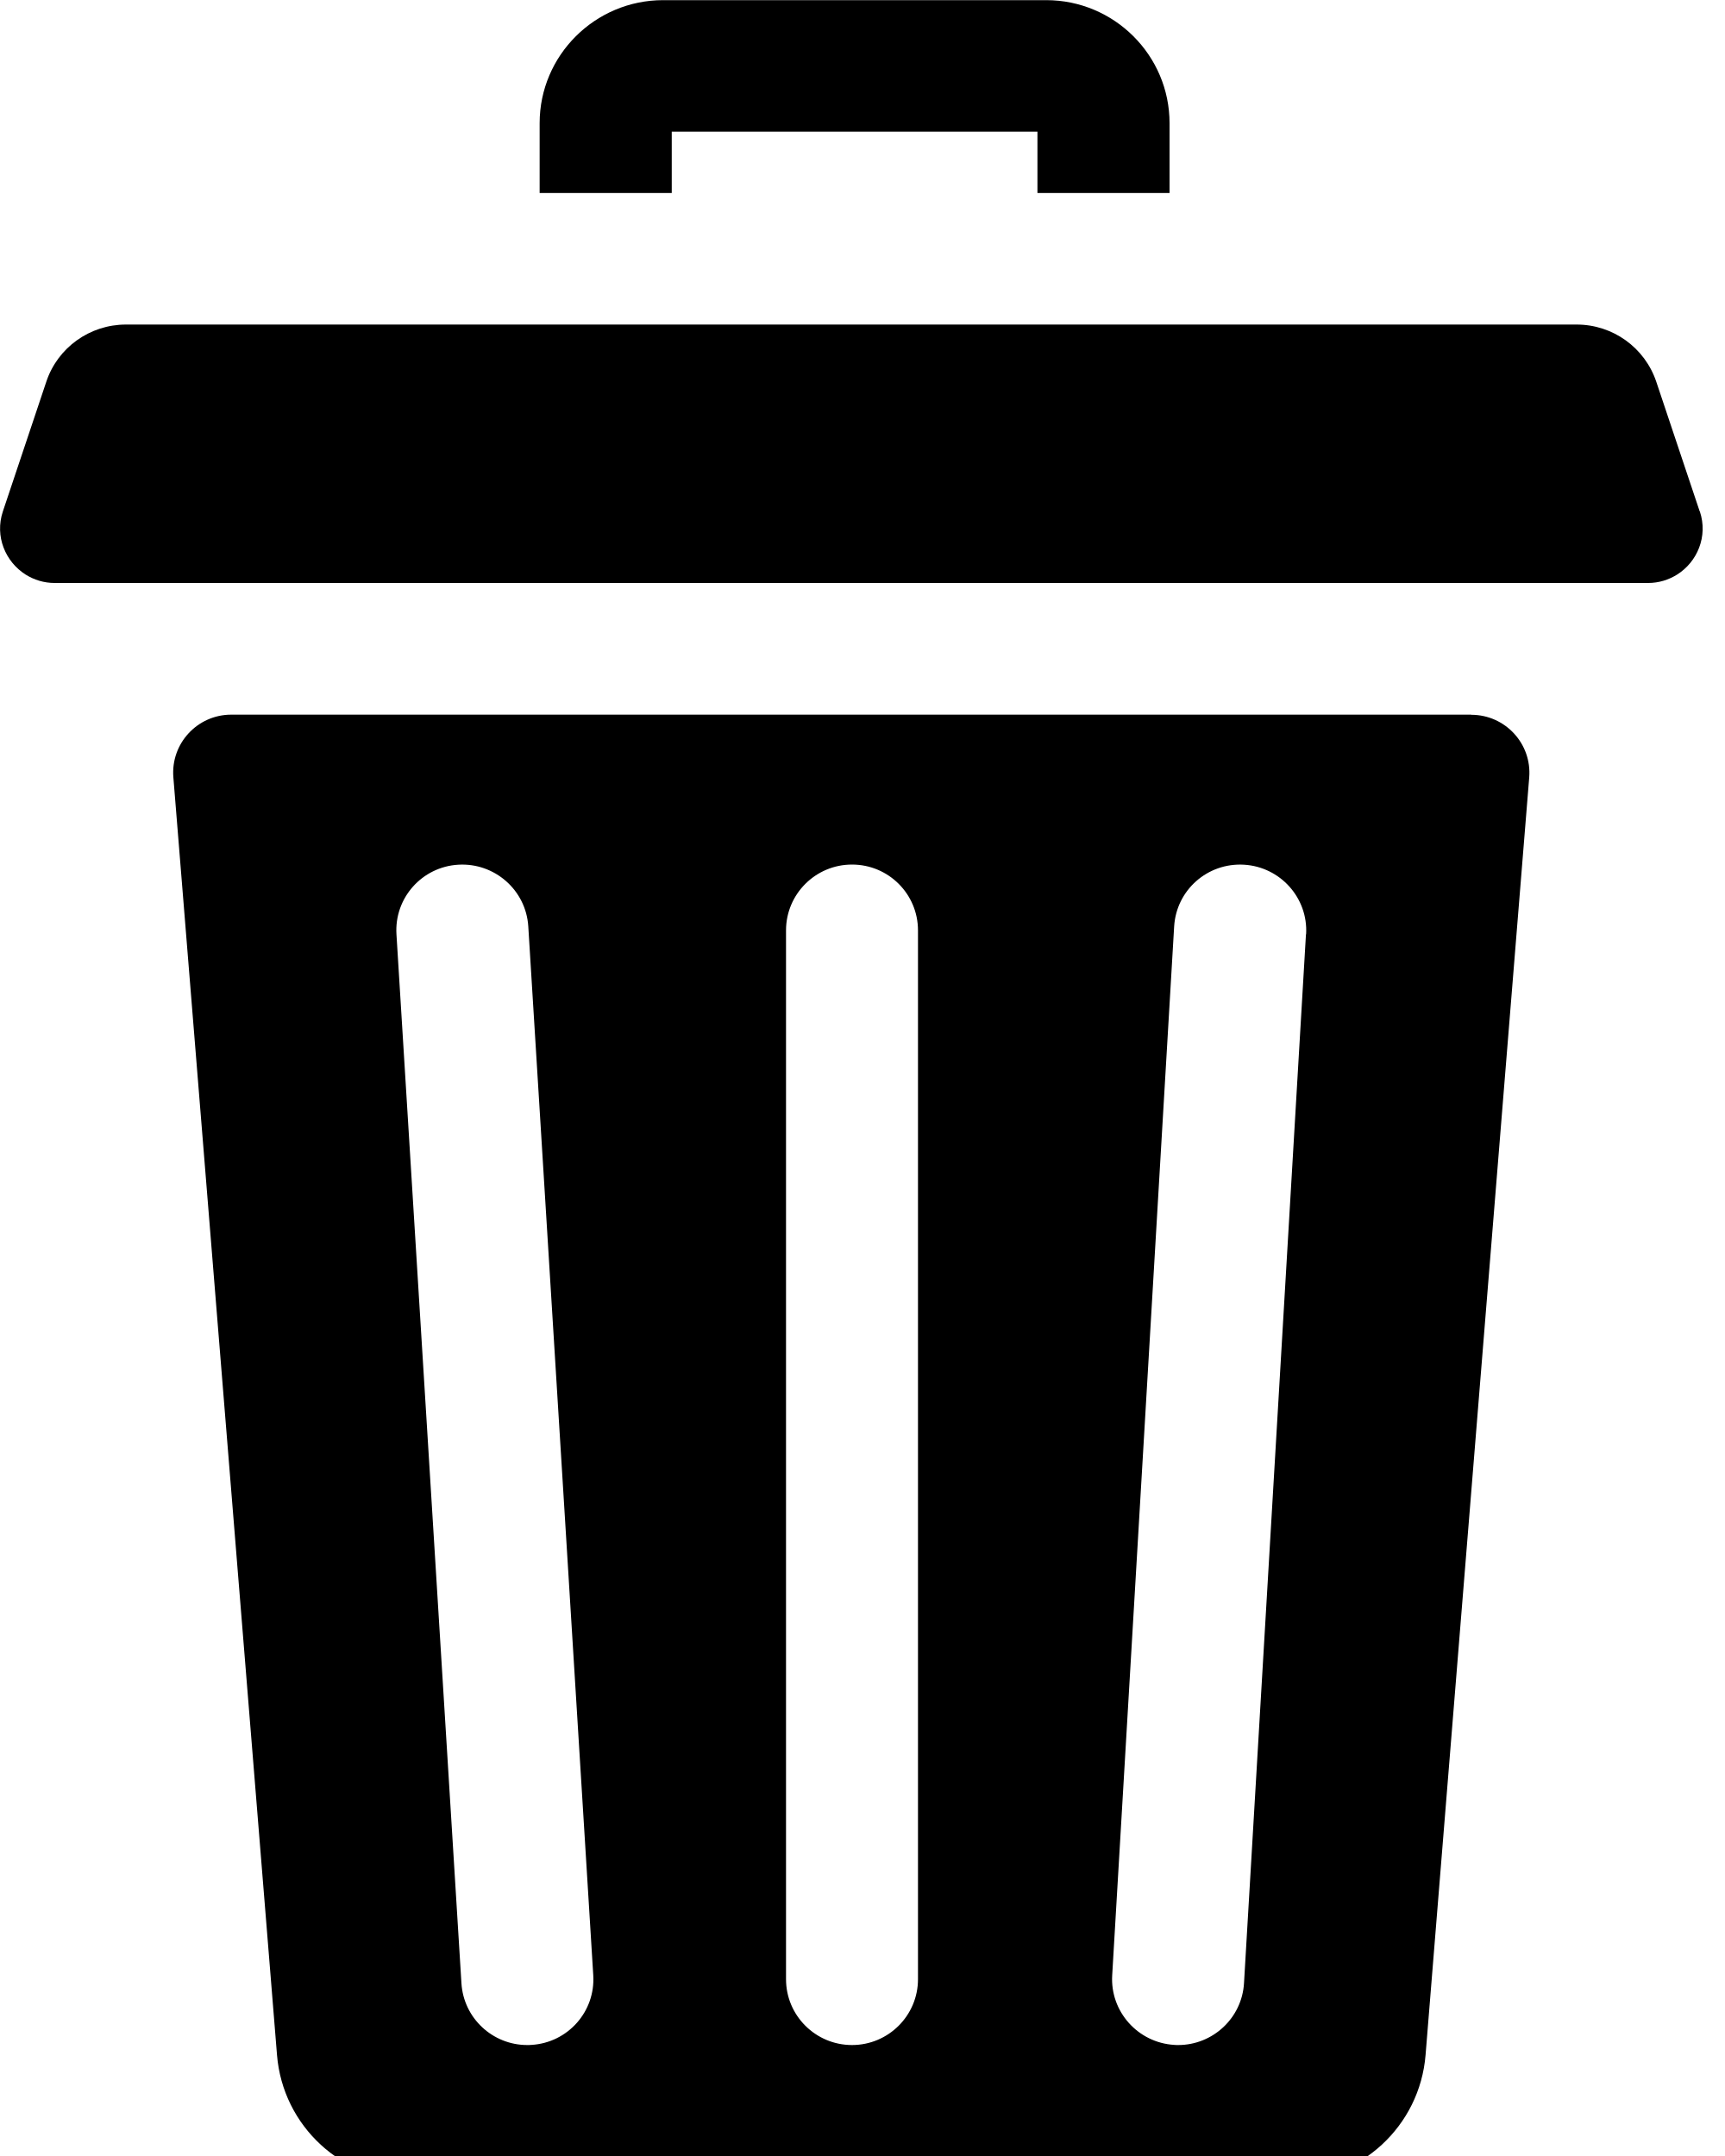
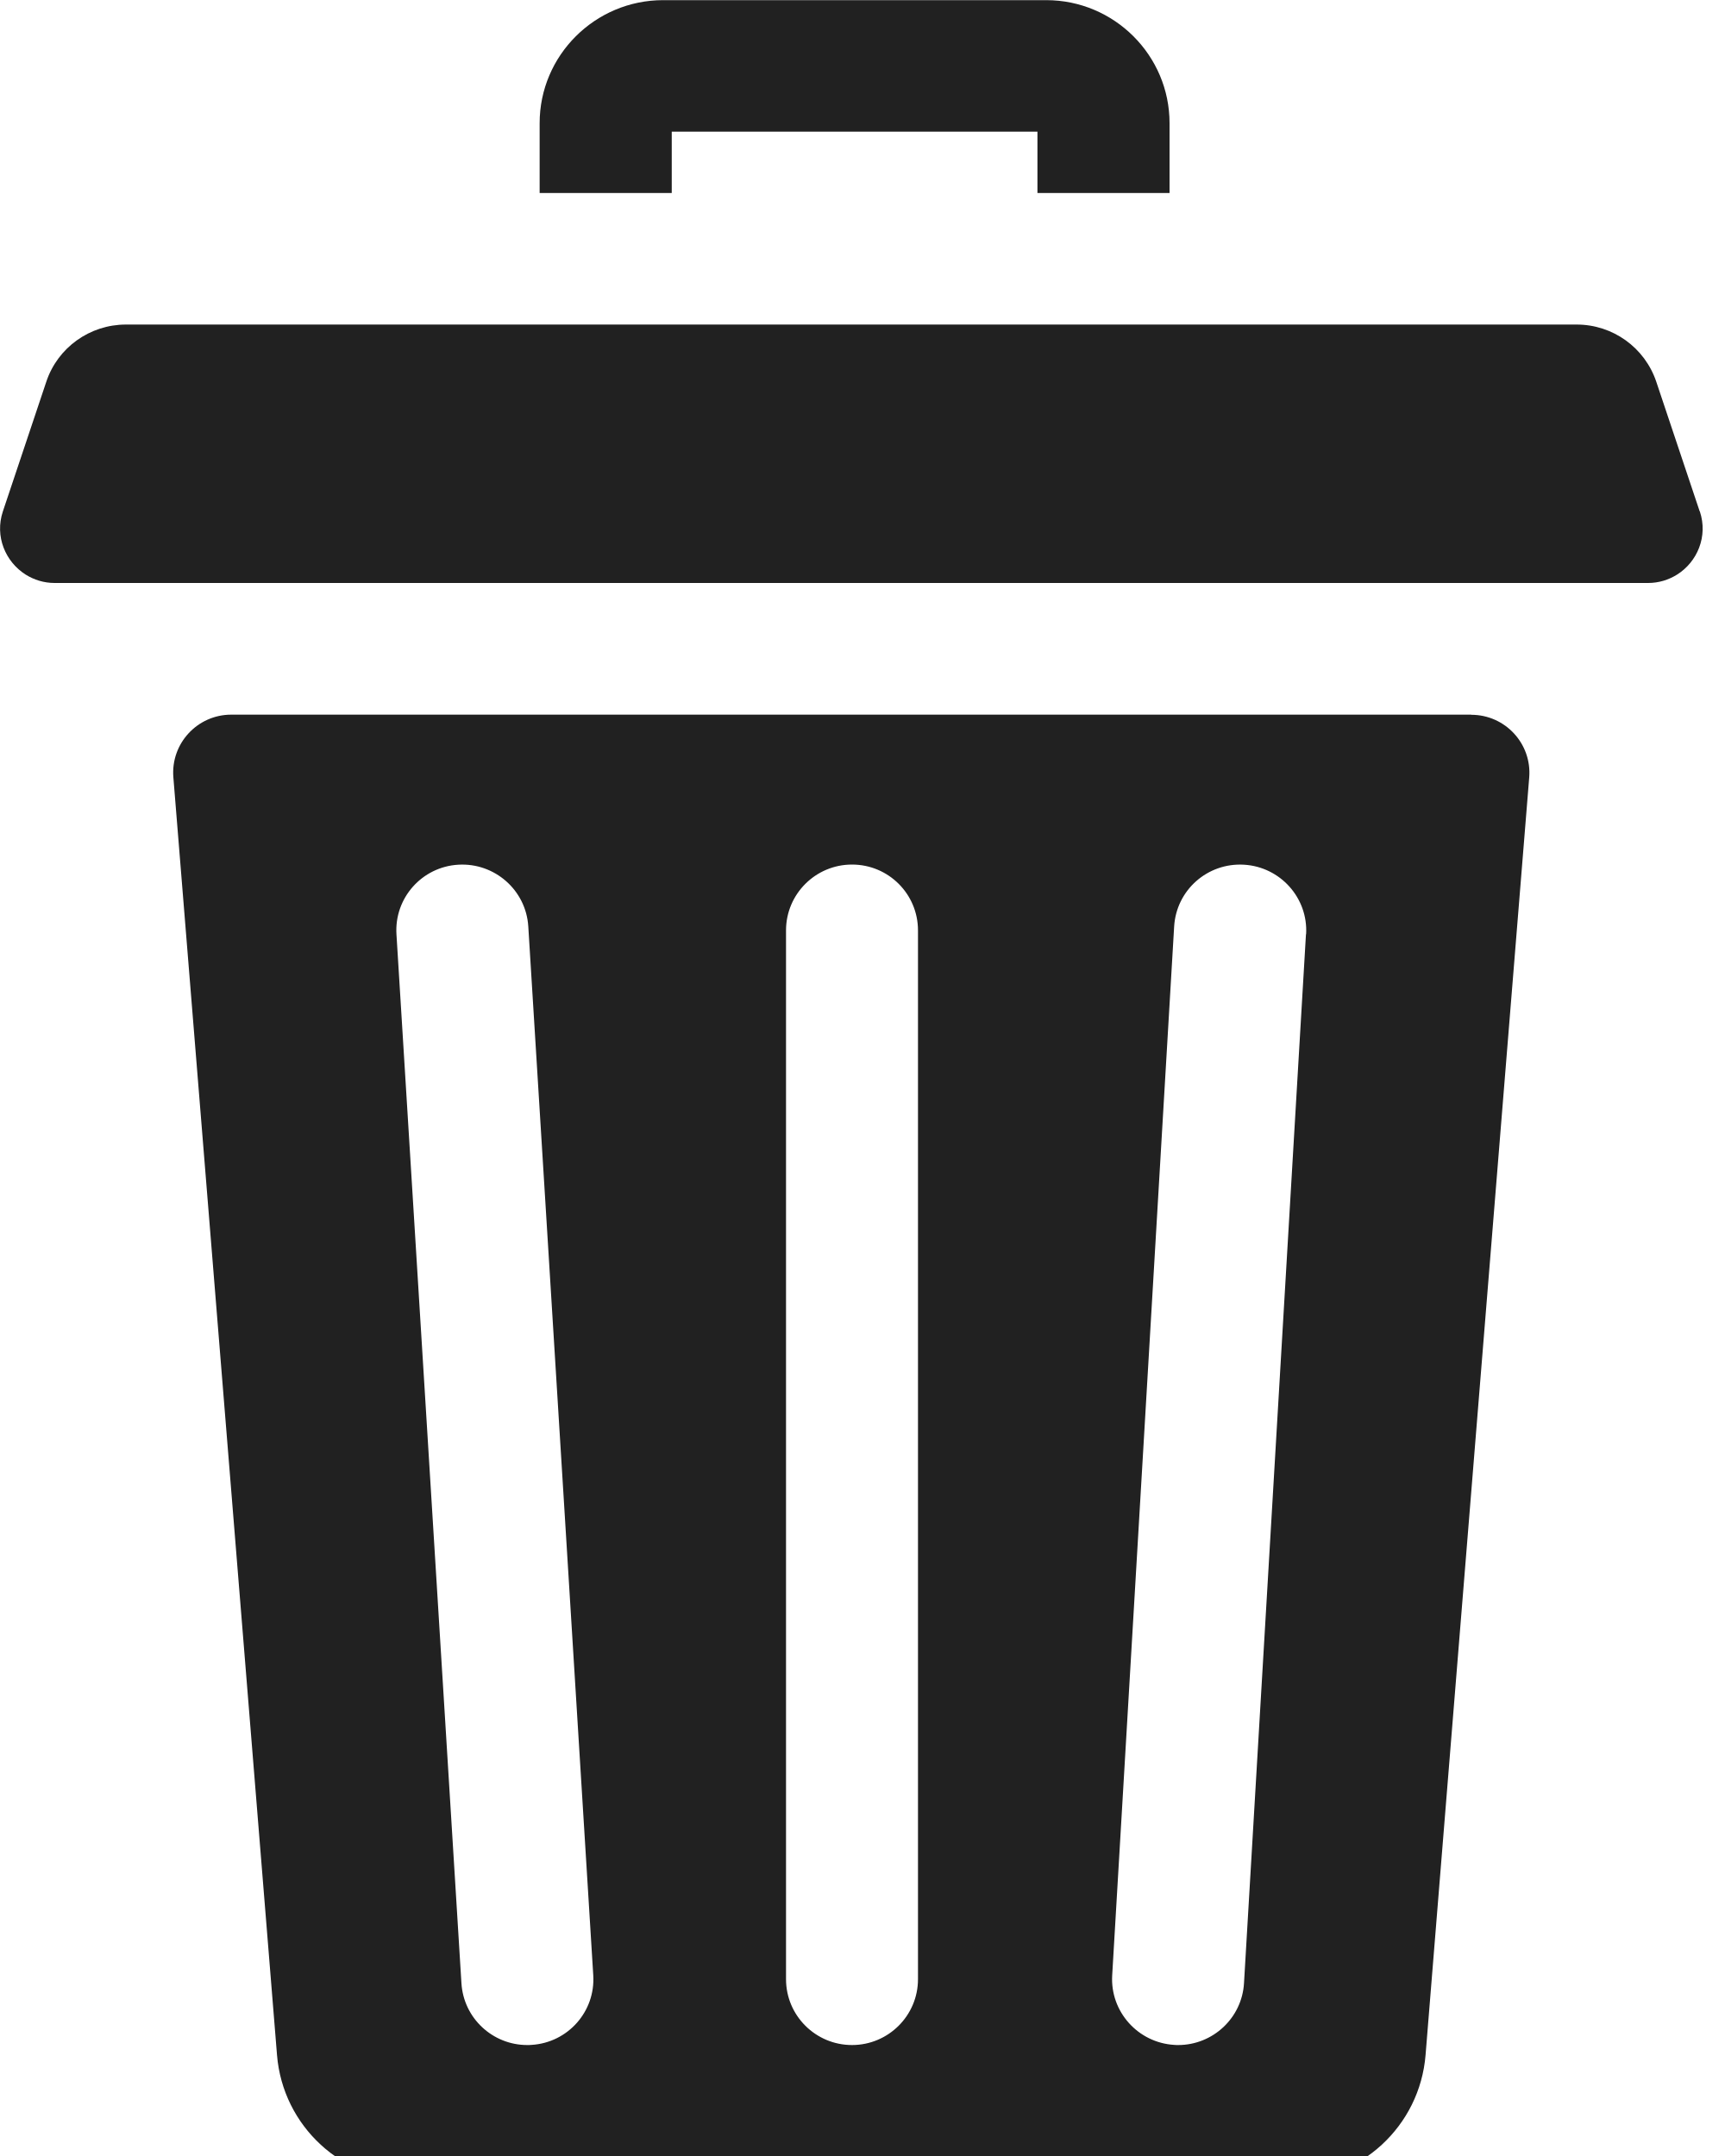
- <svg xmlns="http://www.w3.org/2000/svg" height="15" width="12">
+ <svg xmlns="http://www.w3.org/2000/svg" height="15" width="12" style="">
  <rect id="backgroundrect" width="100%" height="100%" x="0" y="0" fill="none" stroke="none" class="" style="" />
  <g class="currentLayer" style="">
-     <g class="">
-       <path color="currentColor" d="m4.673,0.916 h2.544 v0.427 h0.919 v-0.486 c0,-0.472 -0.385,-0.856 -0.858,-0.856 h-2.665 c-0.473,0 -0.859,0.384 -0.859,0.856 v0.486 h0.919 zm0,0 " id="svg_1" class="" />
-       <g class="">
-         <path color="currentColor" d="m10.235,4.972 h-8.626 c-0.236,0 -0.422,0.201 -0.403,0.436 l0.721,8.889 c0.04,0.496 0.455,0.878 0.954,0.878 h6.082 c0.499,0 0.914,-0.382 0.954,-0.878 l0.721,-8.888 c0.019,-0.235 -0.167,-0.436 -0.403,-0.436 zm-6.538,9.255 c-0.01,0.001 -0.019,0.001 -0.029,0.001 c-0.241,0 -0.443,-0.187 -0.458,-0.43 l-0.452,-7.297 c-0.016,-0.253 0.177,-0.47 0.43,-0.485 c0.252,-0.015 0.471,0.176 0.487,0.429 l0.452,7.297 c0.016,0.253 -0.177,0.47 -0.43,0.485 zm2.689,-0.457 c0,0.253 -0.206,0.458 -0.459,0.458 s-0.459,-0.205 -0.459,-0.458 v-7.297 c0,-0.253 0.206,-0.458 0.459,-0.458 c0.254,0 0.459,0.205 0.459,0.458 zm2.699,-7.27 l-0.431,7.297 c-0.014,0.243 -0.217,0.431 -0.458,0.431 c-0.009,0 -0.018,-0 -0.027,-0.001 c-0.253,-0.015 -0.447,-0.232 -0.432,-0.484 l0.431,-7.297 c0.015,-0.253 0.232,-0.445 0.486,-0.43 c0.253,0.015 0.447,0.232 0.432,0.484 zm0,0 " id="svg_2" class="" />
-         <path color="currentColor" d="m11.824,3.558 l-0.302,-0.902 c-0.08,-0.238 -0.303,-0.398 -0.554,-0.398 h-10.092 c-0.251,0 -0.475,0.16 -0.554,0.398 l-0.302,0.902 c-0.058,0.174 0.018,0.351 0.159,0.44 c0.058,0.036 0.126,0.058 0.201,0.058 h11.085 c0.075,0 0.143,-0.022 0.201,-0.058 c0.141,-0.088 0.217,-0.266 0.159,-0.44 zm0,0 " id="svg_3" class="" />
+     <g class="selected" id="svg_4" fill="#212121" fill-opacity="1">
+       <path color="currentColor" d="m4.673,0.916 h2.544 v0.427 h0.919 v-0.486 c0,-0.472 -0.385,-0.856 -0.858,-0.856 h-2.665 c-0.473,0 -0.859,0.384 -0.859,0.856 v0.486 h0.919 zm0,0 " id="svg_1" class="" fill="#212121" fill-opacity="1" />
+       <g class="" id="svg_5" fill="#212121" fill-opacity="1">
+         <path color="currentColor" d="m10.235,4.972 h-8.626 c-0.236,0 -0.422,0.201 -0.403,0.436 l0.721,8.889 c0.04,0.496 0.455,0.878 0.954,0.878 h6.082 c0.499,0 0.914,-0.382 0.954,-0.878 l0.721,-8.888 c0.019,-0.235 -0.167,-0.436 -0.403,-0.436 zm-6.538,9.255 c-0.01,0.001 -0.019,0.001 -0.029,0.001 c-0.241,0 -0.443,-0.187 -0.458,-0.43 l-0.452,-7.297 c-0.016,-0.253 0.177,-0.47 0.43,-0.485 c0.252,-0.015 0.471,0.176 0.487,0.429 l0.452,7.297 c0.016,0.253 -0.177,0.47 -0.43,0.485 zm2.689,-0.457 c0,0.253 -0.206,0.458 -0.459,0.458 s-0.459,-0.205 -0.459,-0.458 v-7.297 c0,-0.253 0.206,-0.458 0.459,-0.458 c0.254,0 0.459,0.205 0.459,0.458 zm2.699,-7.27 l-0.431,7.297 c-0.014,0.243 -0.217,0.431 -0.458,0.431 c-0.009,0 -0.018,-0 -0.027,-0.001 c-0.253,-0.015 -0.447,-0.232 -0.432,-0.484 l0.431,-7.297 c0.015,-0.253 0.232,-0.445 0.486,-0.43 c0.253,0.015 0.447,0.232 0.432,0.484 zm0,0 " id="svg_2" class="" fill="#212121" fill-opacity="1" />
+         <path color="currentColor" d="m11.824,3.558 l-0.302,-0.902 c-0.08,-0.238 -0.303,-0.398 -0.554,-0.398 h-10.092 c-0.251,0 -0.475,0.16 -0.554,0.398 l-0.302,0.902 c-0.058,0.174 0.018,0.351 0.159,0.44 c0.058,0.036 0.126,0.058 0.201,0.058 h11.085 c0.075,0 0.143,-0.022 0.201,-0.058 c0.141,-0.088 0.217,-0.266 0.159,-0.44 zm0,0 " id="svg_3" class="" fill="#212121" fill-opacity="1" />
      </g>
    </g>
  </g>
</svg>
